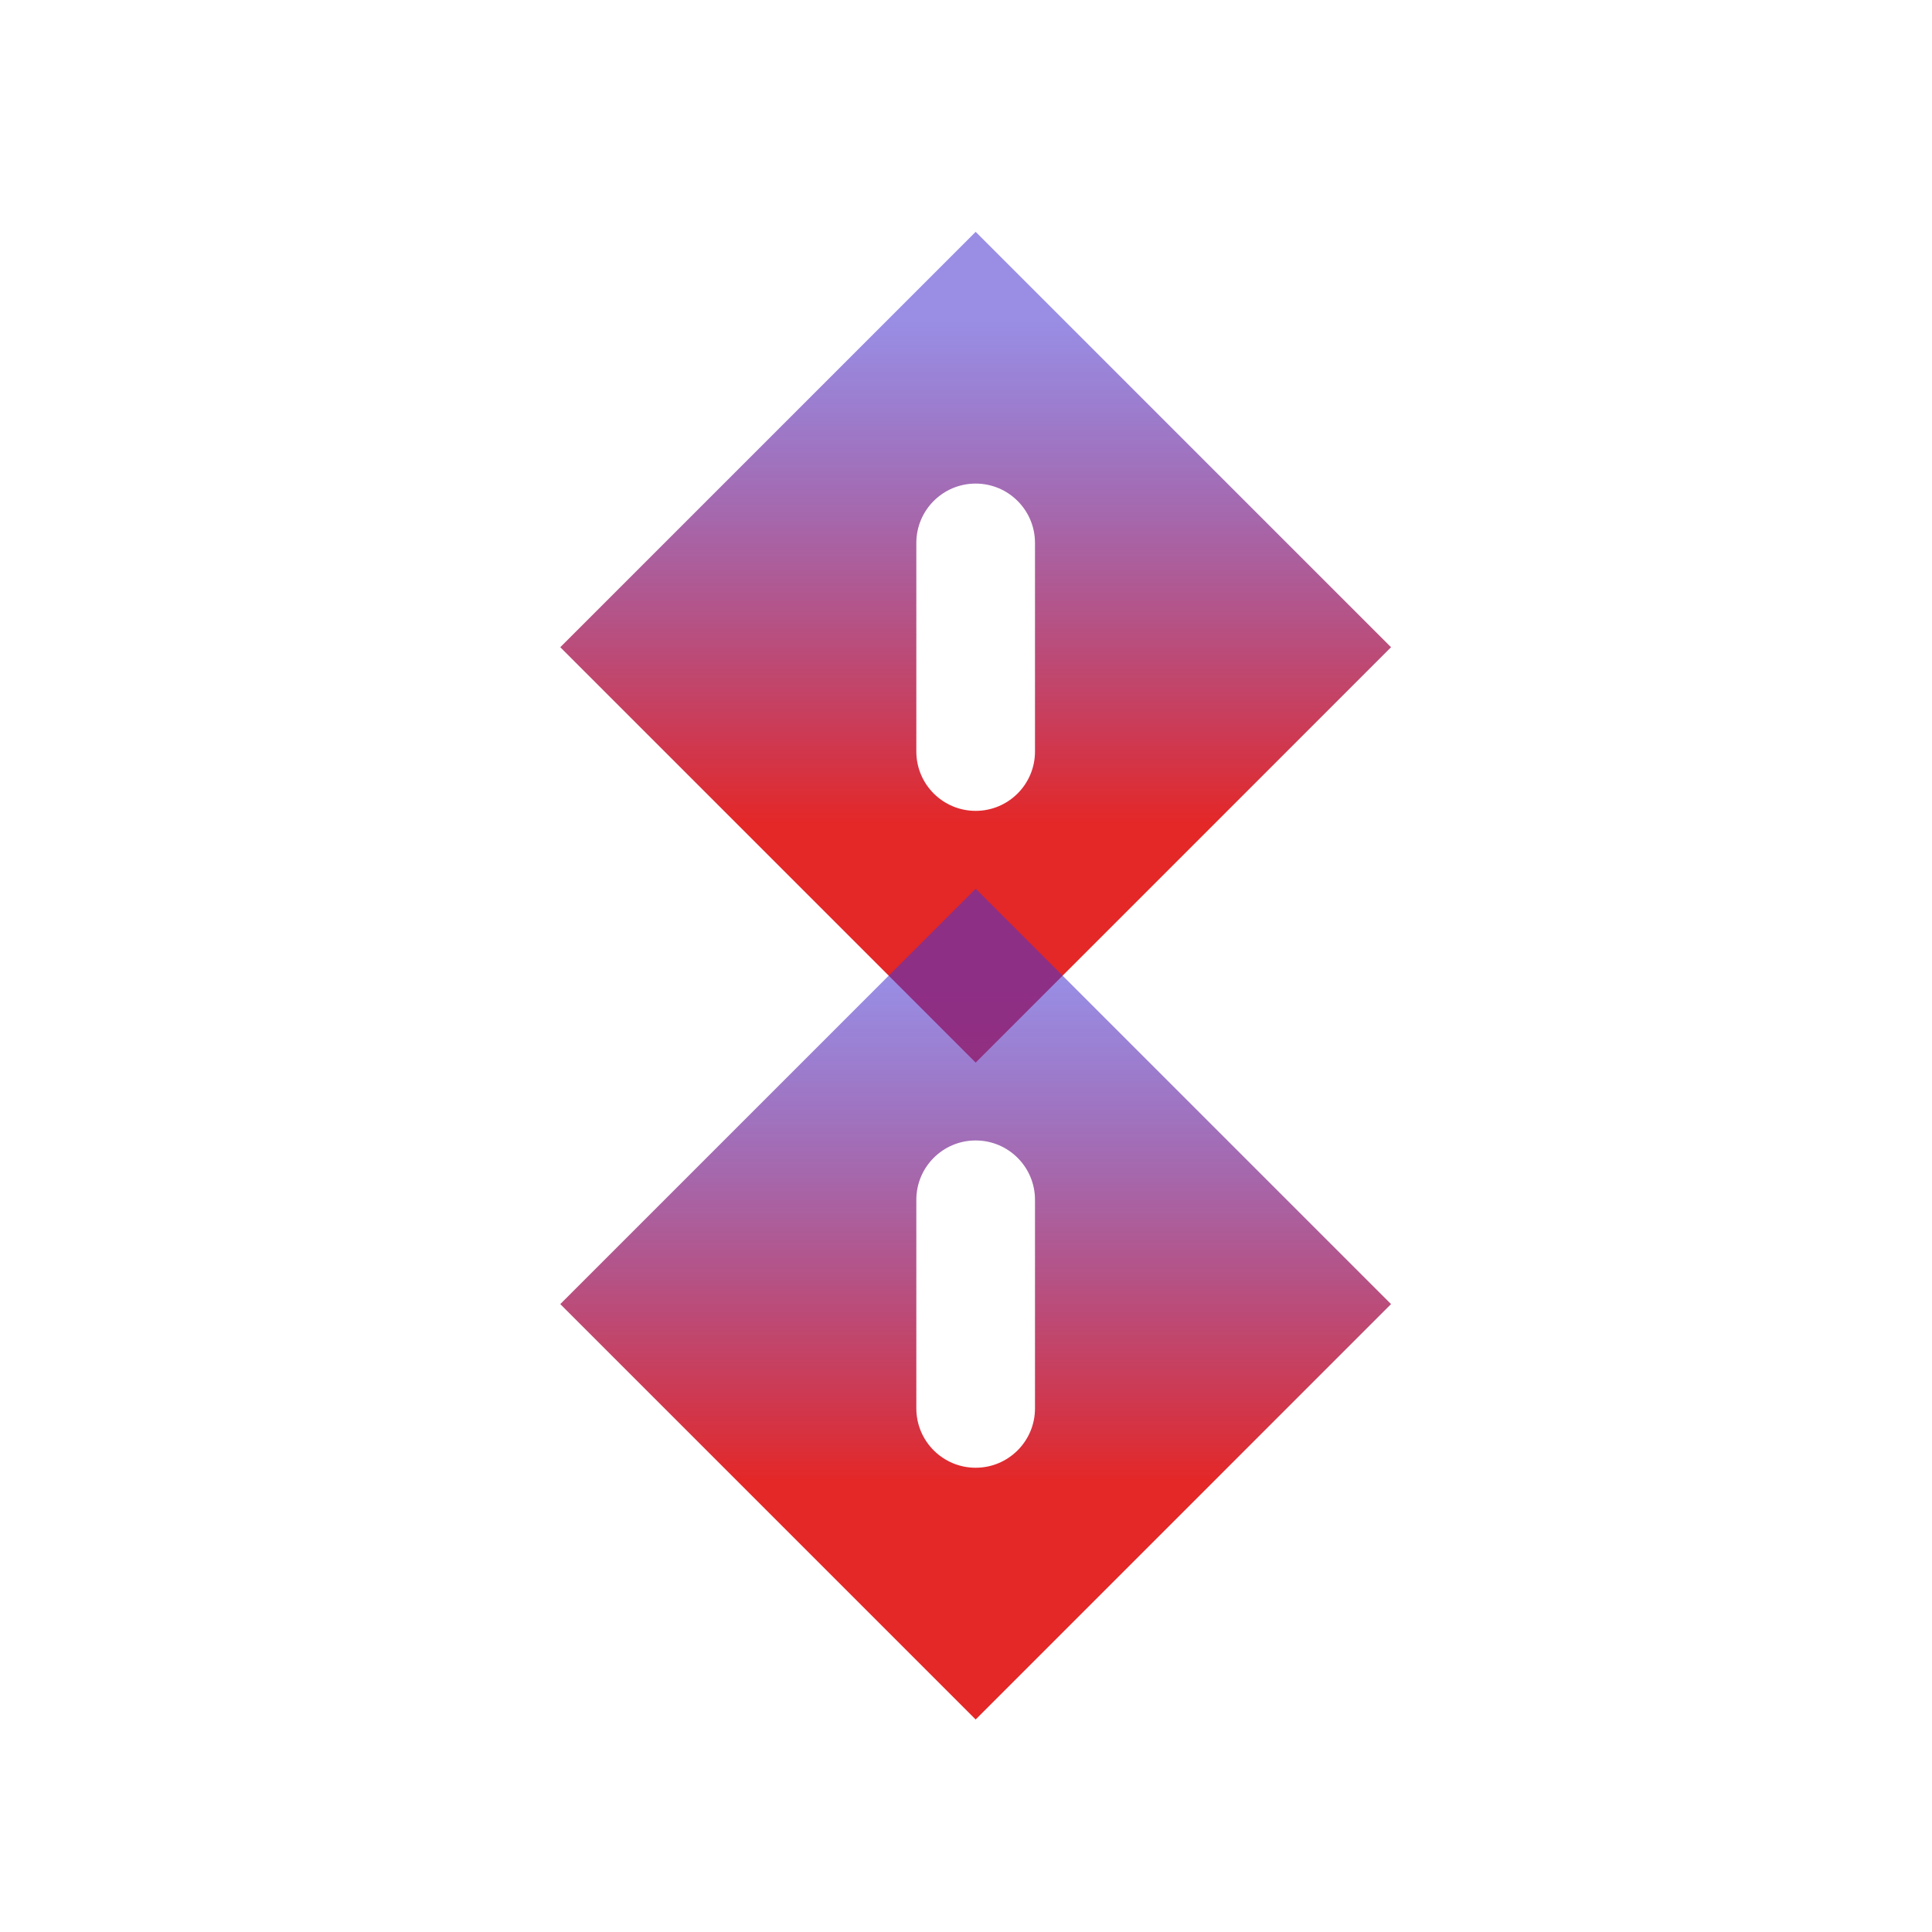
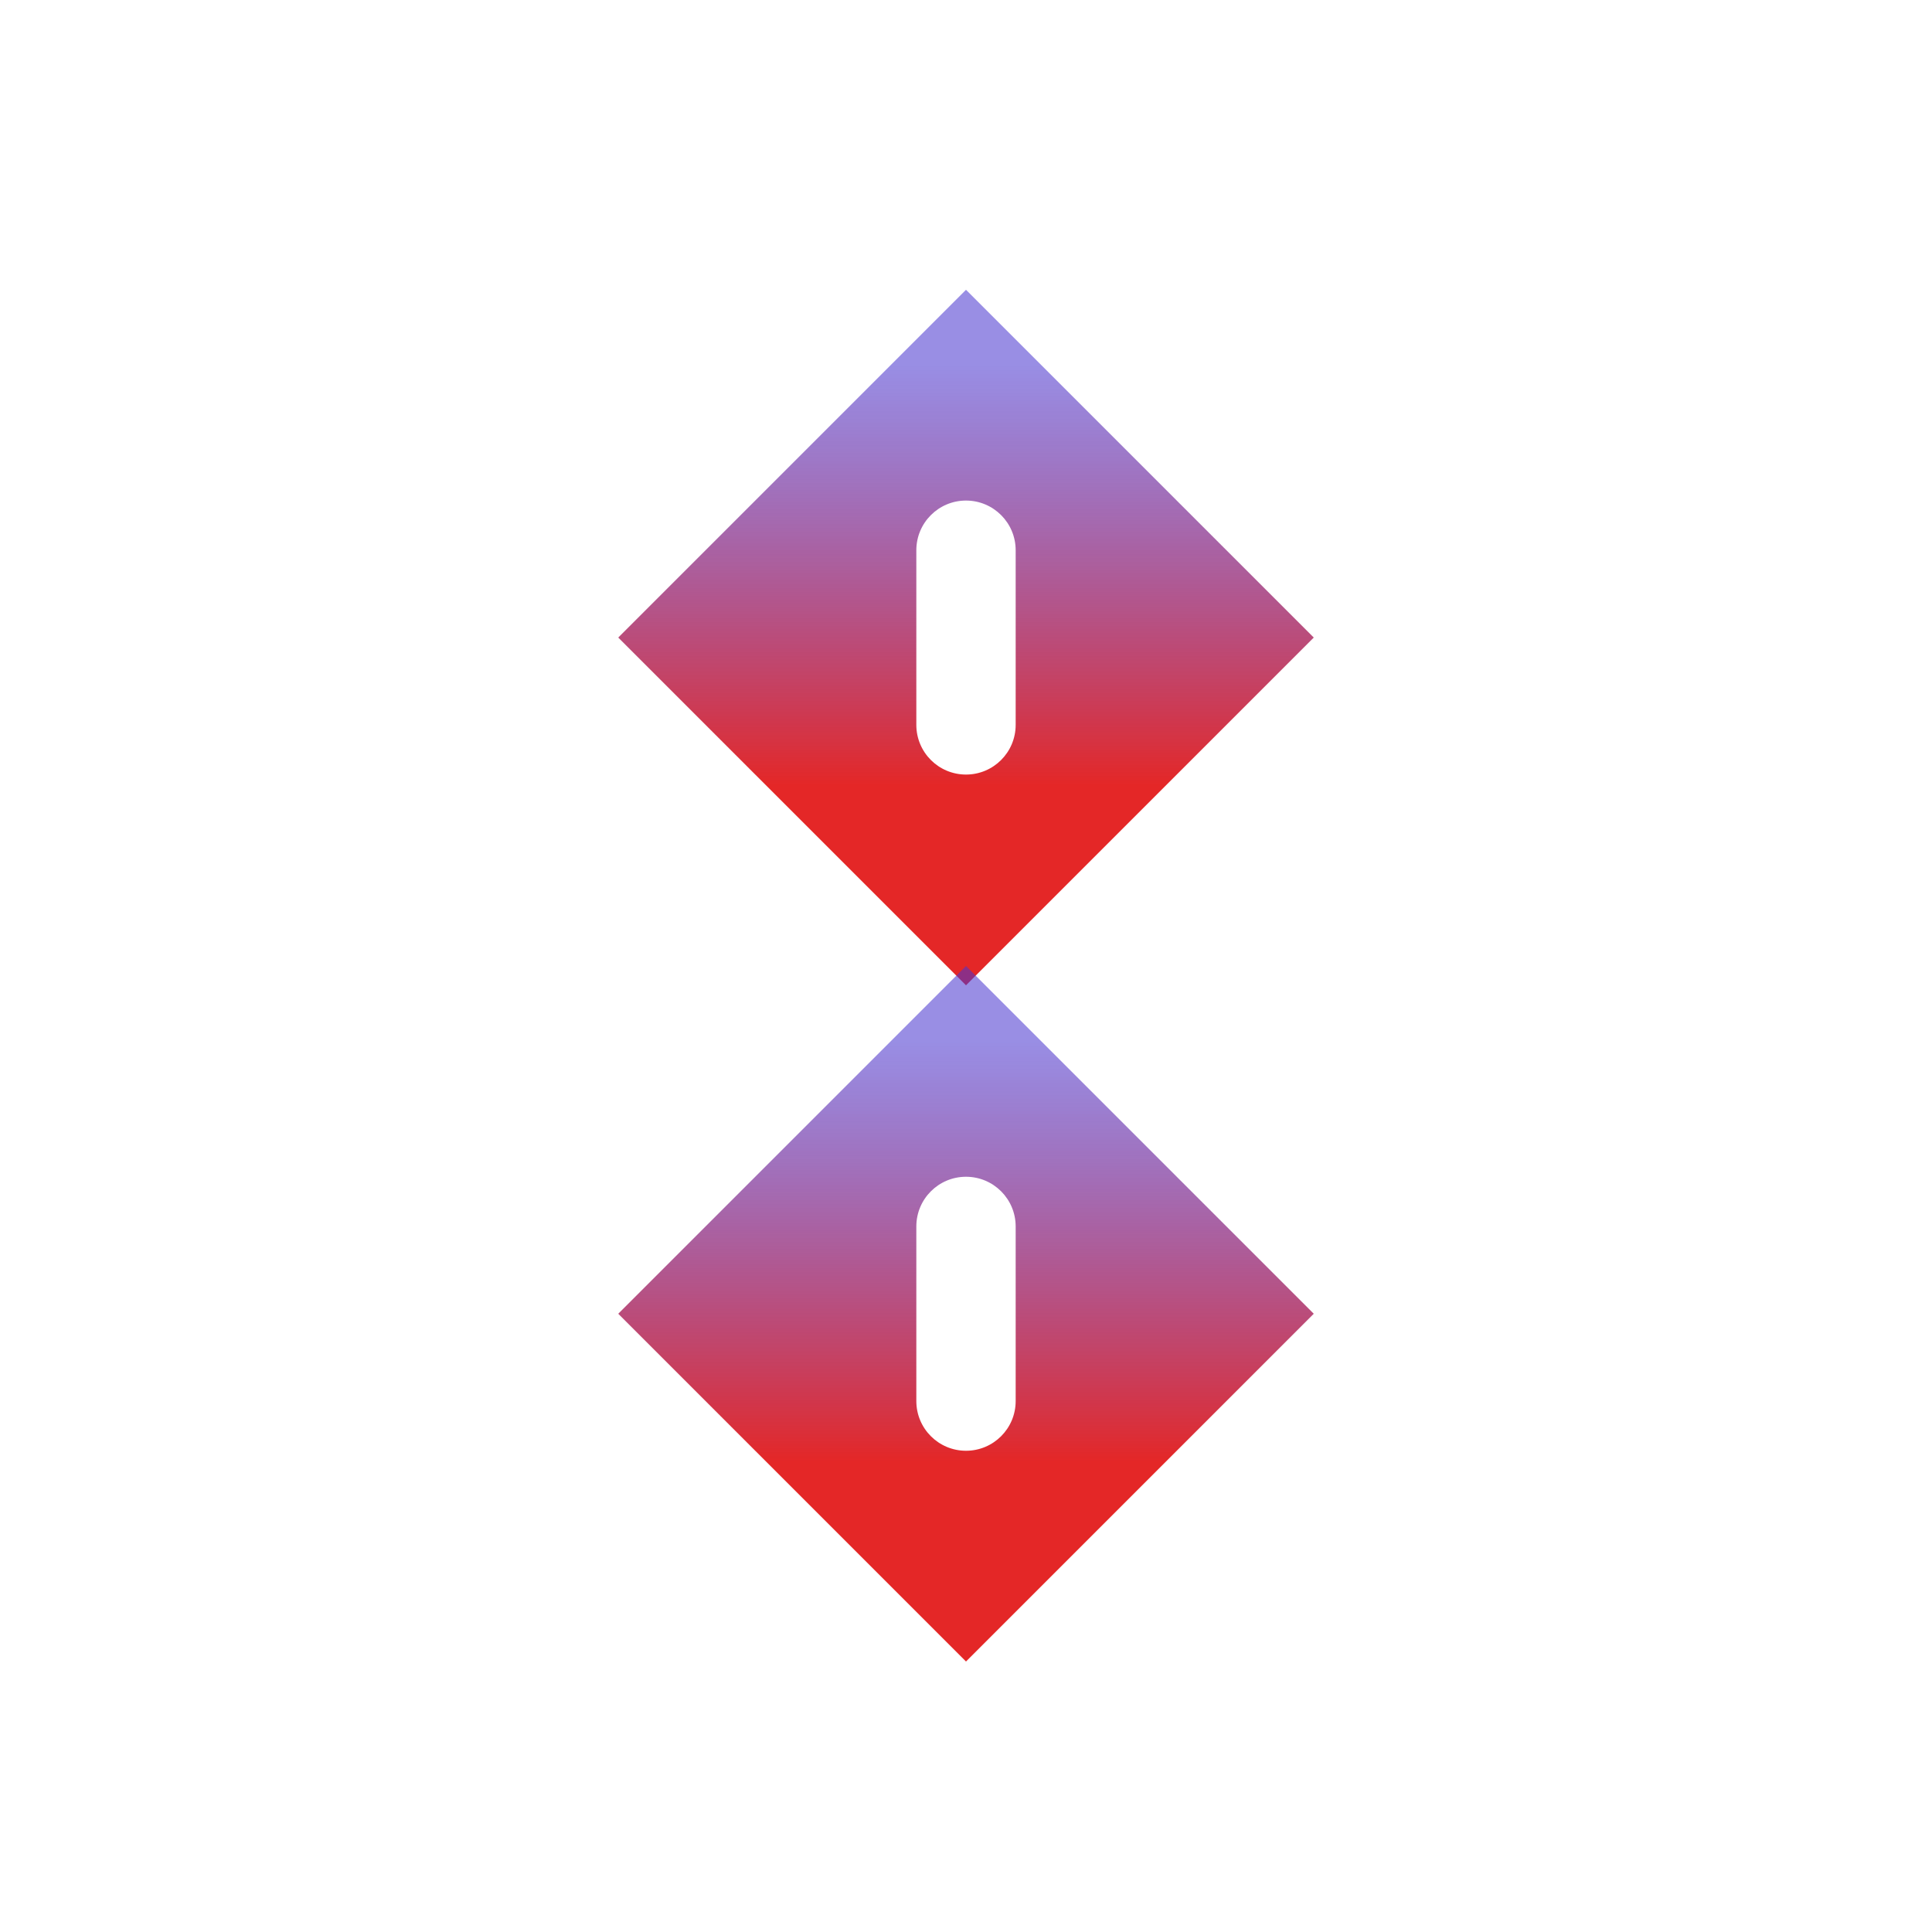
<svg xmlns="http://www.w3.org/2000/svg" width="100px" height="100px" viewBox="0 0 100 100" version="1.1">
  <defs>
    <linearGradient x1="50%" y1="10.794%" x2="50%" y2="71.314%" id="linearGradient-1">
      <stop stop-color="#4935CF" stop-opacity="0.562" offset="0%" />
      <stop stop-color="#E42727" offset="100%" />
    </linearGradient>
  </defs>
  <g id="eightbit" stroke="none" stroke-width="1" fill="none" fill-rule="evenodd">
-     <g id="Group-2" transform="translate(29, 12)" fill="url(#linearGradient-1)">
+     <g id="Group-2" transform="translate(32, 15)" fill="url(#linearGradient-1)">
      <g id="Group">
-         <path d="M18.429,21.5 L18.429,26.898 C18.429,28.595 19.804,29.97 21.5,29.97 C23.196,29.97 24.571,28.595 24.571,26.898 L24.571,21.5 L24.571,16.102 C24.571,14.405 23.196,13.03 21.5,13.03 C19.804,13.03 18.429,14.405 18.429,16.102 L18.429,21.5 Z M0,21.5 L21.5,0 L43,21.5 L21.5,43 L0,21.5 Z" id="Combined-Shape-Copy-3" />
+         <path d="M15.429,18 L15.429,22.519 C15.429,23.94 16.58,25.091 18,25.091 C19.42,25.091 20.571,23.94 20.571,22.519 L20.571,18 L20.571,13.481 C20.571,12.06 19.42,10.909 18,10.909 C16.58,10.909 15.429,12.06 15.429,13.481 L15.429,18 Z M0,18 L18,0 L36,18 L18,36 L0,18 Z" id="Combined-Shape-Copy-3" />
      </g>
-       <g id="Group-Copy" transform="translate(0, 34)">
-         <path d="M18.429,21.5 L18.429,26.898 C18.429,28.595 19.804,29.97 21.5,29.97 C23.196,29.97 24.571,28.595 24.571,26.898 L24.571,21.5 L24.571,16.102 C24.571,14.405 23.196,13.03 21.5,13.03 C19.804,13.03 18.429,14.405 18.429,16.102 L18.429,21.5 Z M0,21.5 L21.5,0 L43,21.5 L21.5,43 L0,21.5 Z" id="Combined-Shape-Copy-3" />
+       <g id="Group-Copy" transform="translate(0, 35)">
+         <path d="M15.429,18 L15.429,22.519 C15.429,23.94 16.58,25.091 18,25.091 C19.42,25.091 20.571,23.94 20.571,22.519 L20.571,18 L20.571,13.481 C20.571,12.06 19.42,10.909 18,10.909 C16.58,10.909 15.429,12.06 15.429,13.481 L15.429,18 Z M0,18 L18,0 L36,18 L18,36 L0,18 Z" id="Combined-Shape-Copy-3" />
      </g>
    </g>
  </g>
</svg>
